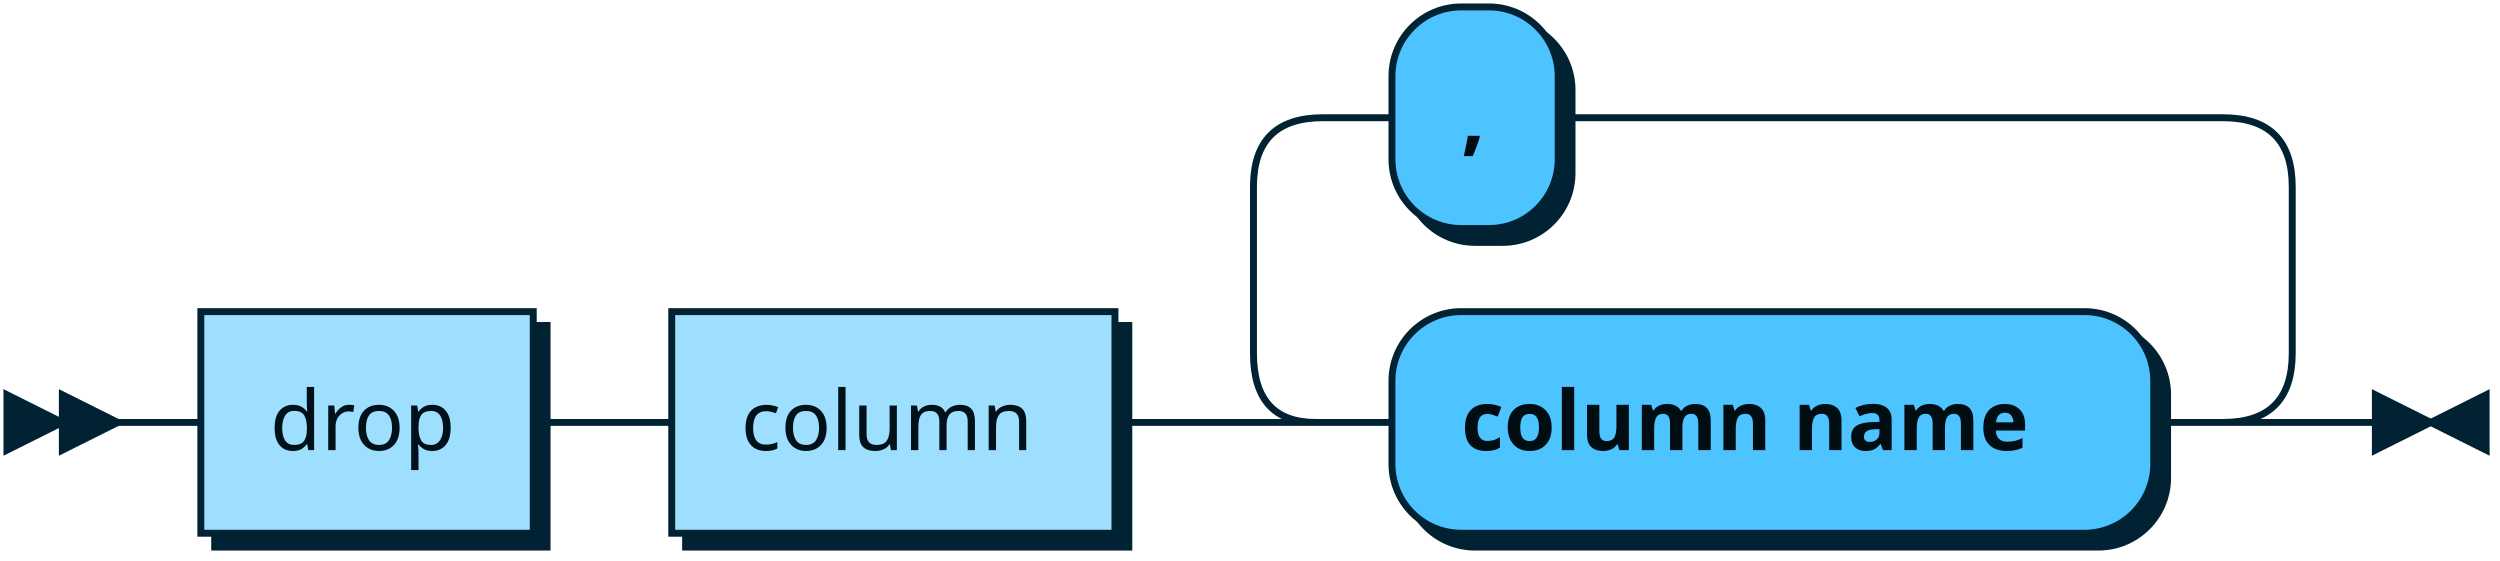
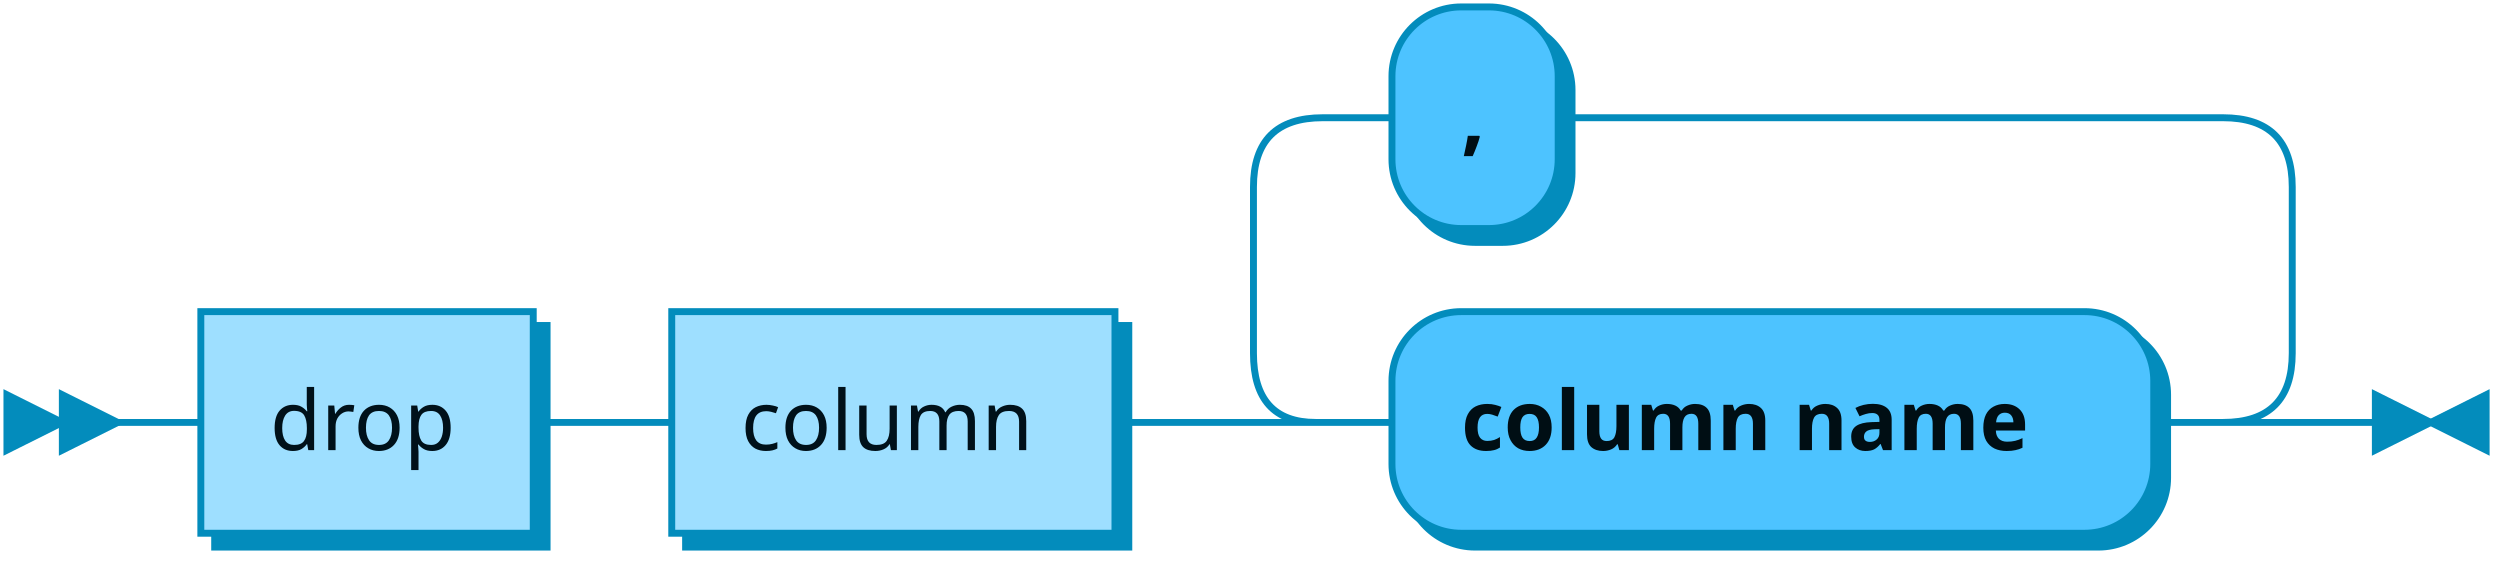
<svg xmlns="http://www.w3.org/2000/svg" xmlns:xlink="http://www.w3.org/1999/xlink" width="361" height="81">
  <defs>
    <style type="text/css">
            @namespace "http://www.w3.org/2000/svg";
-             .line                 {fill: none; stroke: #002233;}
+             .line                 {fill: none; stroke: #038cbc;}
            .bold-line            {stroke: #000E14; shape-rendering: crispEdges; stroke-width: 2; }
            .thin-line            {stroke: #00141F; shape-rendering: crispEdges}
-             .filled               {fill: #002233; stroke: none;}
+             .filled               {fill: #038cbc; stroke: none;}
            text.terminal         {font-family: Verdana, Sans-serif;
            font-size: 12px;
            fill: #000E14;
            font-weight: bold;
            }
            text.nonterminal      {font-family: Verdana, Sans-serif;
            font-size: 12px;
            fill: #00111A;
            font-weight: normal;
            }
            text.regexp           {font-family: Verdana, Sans-serif;
            font-size: 12px;
            fill: #00141F;
            font-weight: normal;
            }
-             rect, circle, polygon {fill: #002233; stroke: #002233;}
-             rect.terminal         {fill: #4DC3FF; stroke: #002233;}
-             rect.nonterminal      {fill: #9EDFFF; stroke: #002233;}
+             rect, circle, polygon {fill: #038cbc; stroke: #038cbc;}
+             rect.terminal         {fill: #4DC3FF; stroke: #038cbc;}
+             rect.nonterminal      {fill: #9EDFFF; stroke: #038cbc;}
            rect.text             {fill: none; stroke: none;}
-             polygon.regexp        {fill: #C7ECFF; stroke: #002233;}
+             polygon.regexp        {fill: #C7ECFF; stroke: #038cbc;}
        </style>
  </defs>
  <polygon points="9 61 1 57 1 65" />
  <polygon points="17 61 9 57 9 65" />
  <a xlink:href="#drop" xlink:title="drop">
    <rect x="31" y="47" width="48" height="32" />
    <rect x="29" y="45" width="48" height="32" class="nonterminal" />
    <text class="nonterminal" x="39" y="65">drop</text>
  </a>
  <a xlink:href="#column" xlink:title="column">
    <rect x="99" y="47" width="64" height="32" />
    <rect x="97" y="45" width="64" height="32" class="nonterminal" />
    <text class="nonterminal" x="107" y="65">column</text>
  </a>
  <rect x="203" y="47" width="110" height="32" rx="10" />
  <rect x="201" y="45" width="110" height="32" class="terminal" rx="10" />
  <text class="terminal" x="211" y="65">column name</text>
  <rect x="203" y="3" width="24" height="32" rx="10" />
  <rect x="201" y="1" width="24" height="32" class="terminal" rx="10" />
  <text class="terminal" x="211" y="21">,</text>
  <path class="line" d="m17 61 h2 m0 0 h10 m48 0 h10 m0 0 h10 m64 0 h10 m20 0 h10 m110 0 h10 m-150 0 l20 0 m-1 0 q-9 0 -9 -10 l0 -24 q0 -10 10 -10 m130 44 l20 0 m-20 0 q10 0 10 -10 l0 -24 q0 -10 -10 -10 m-130 0 h10 m24 0 h10 m0 0 h86 m23 44 h-3" />
  <polygon points="351 61 359 57 359 65" />
  <polygon points="351 61 343 57 343 65" />
</svg>
